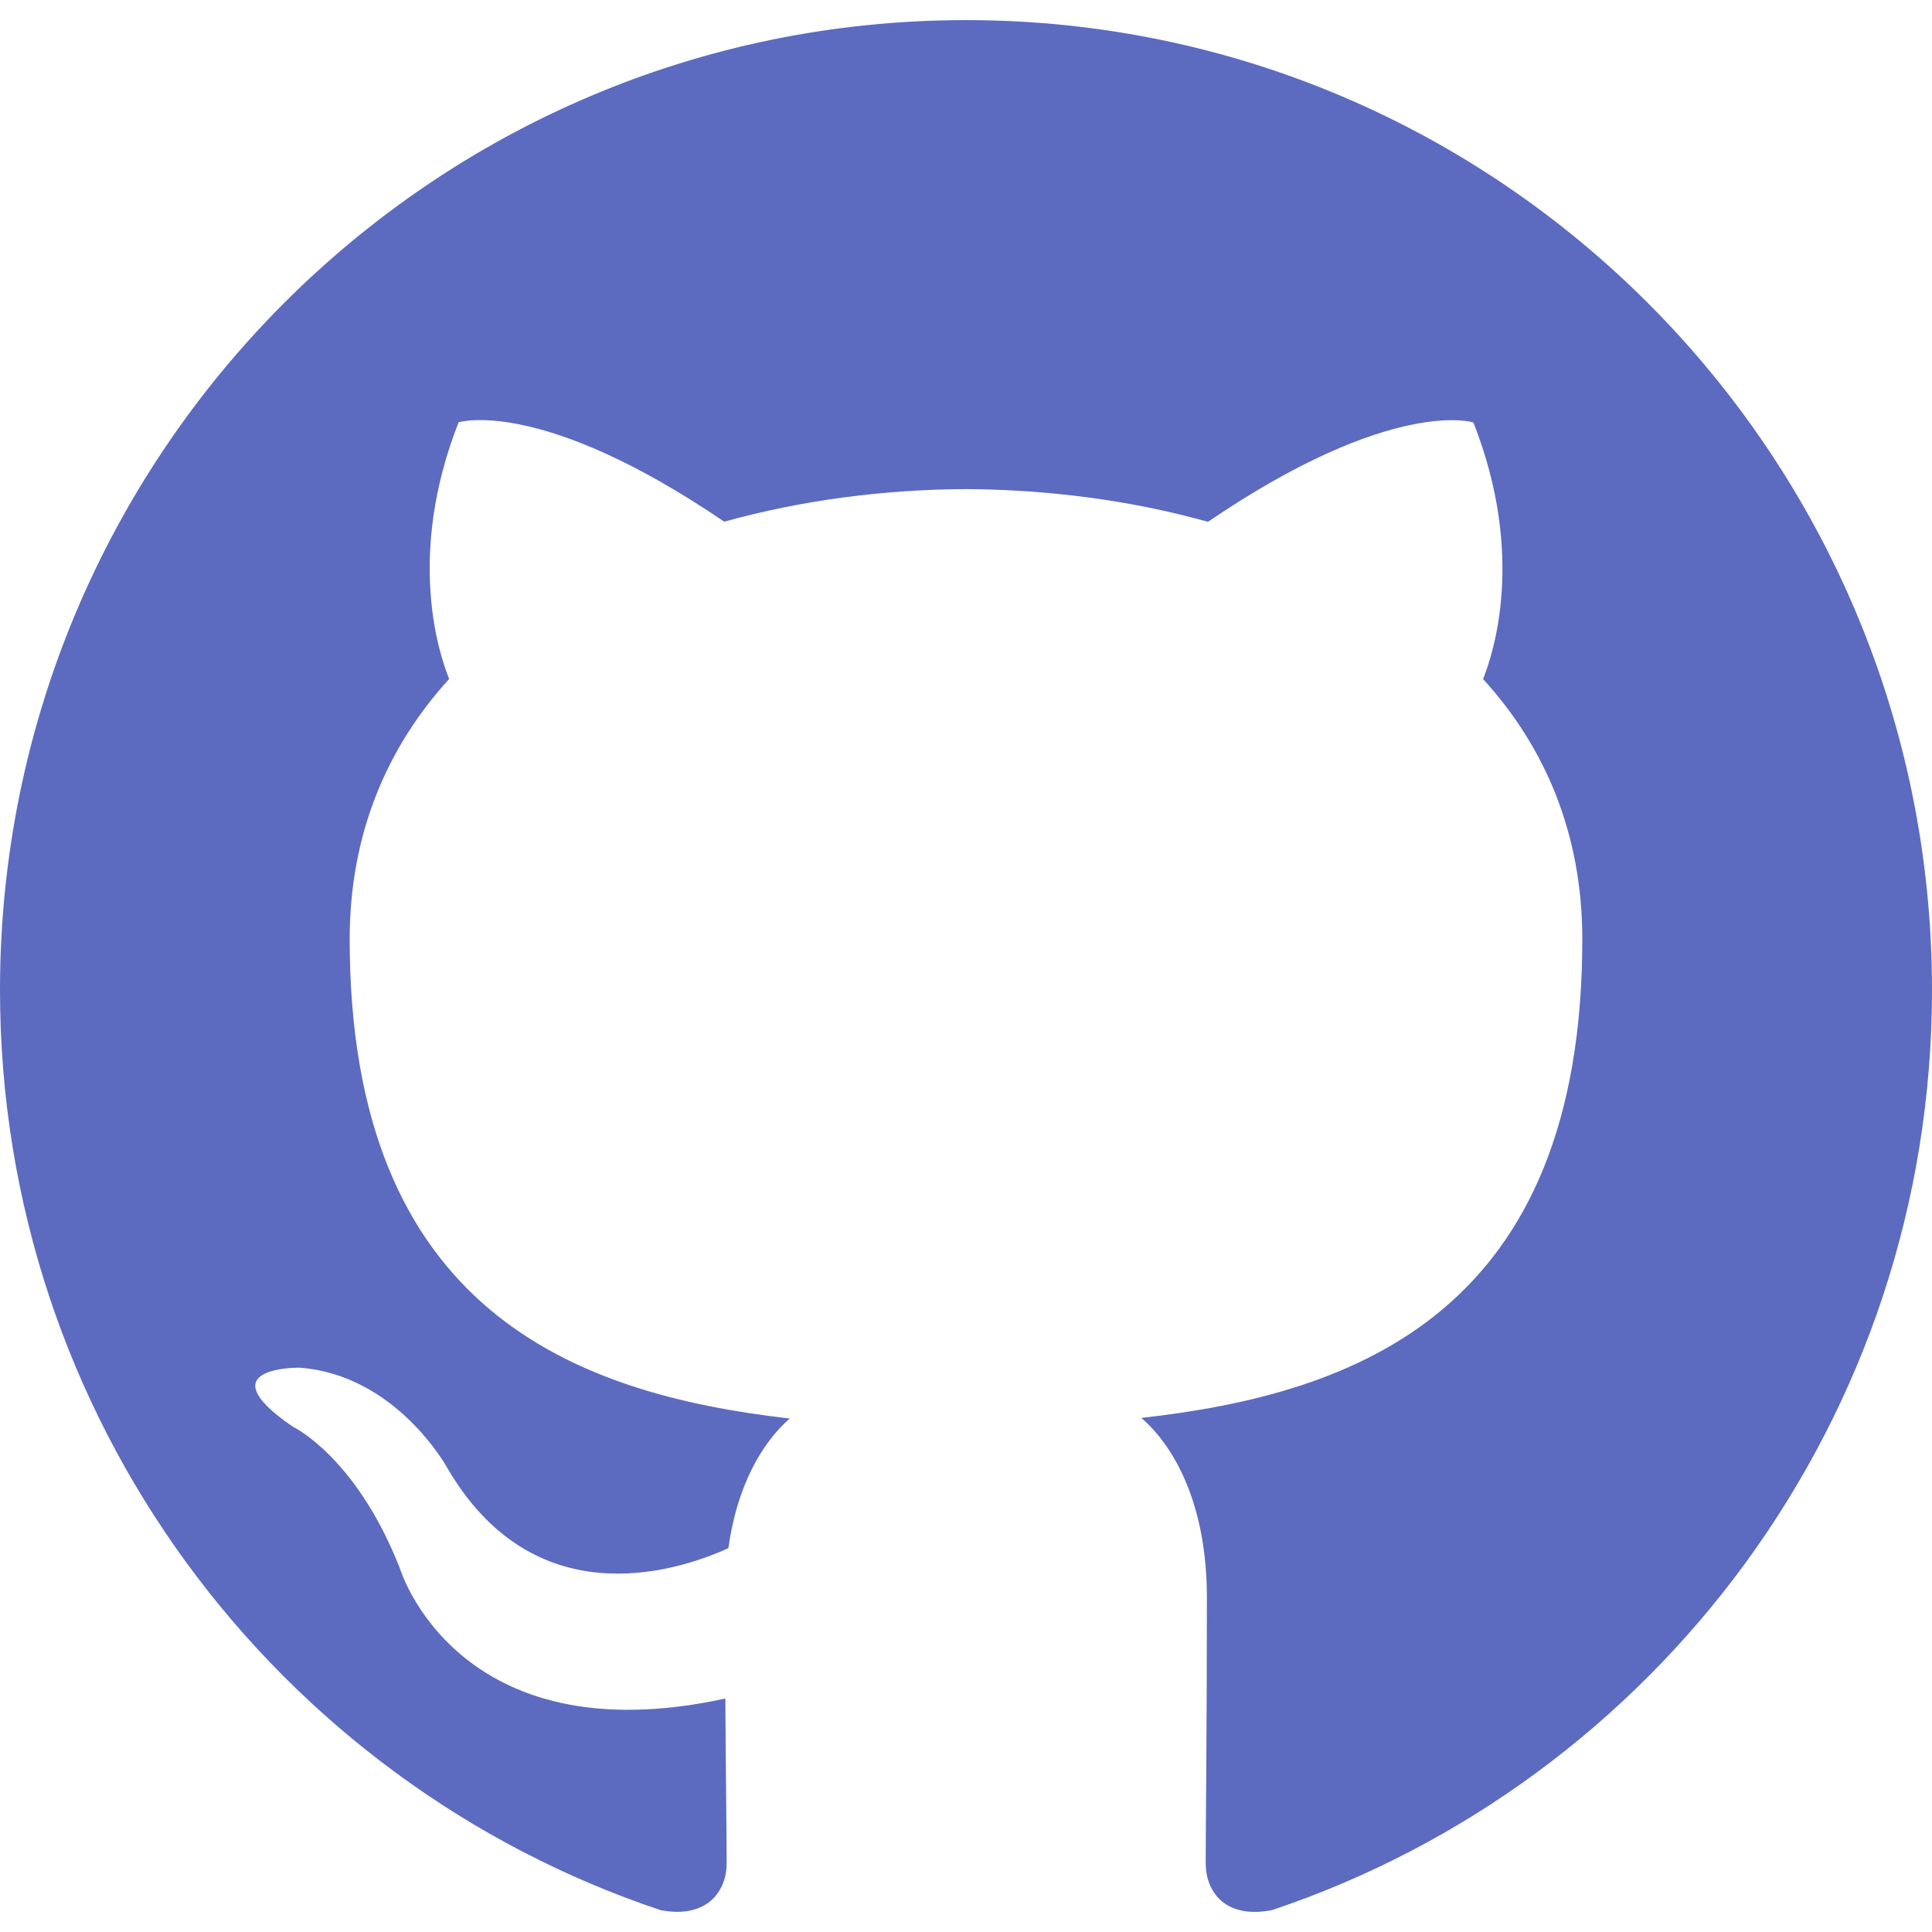
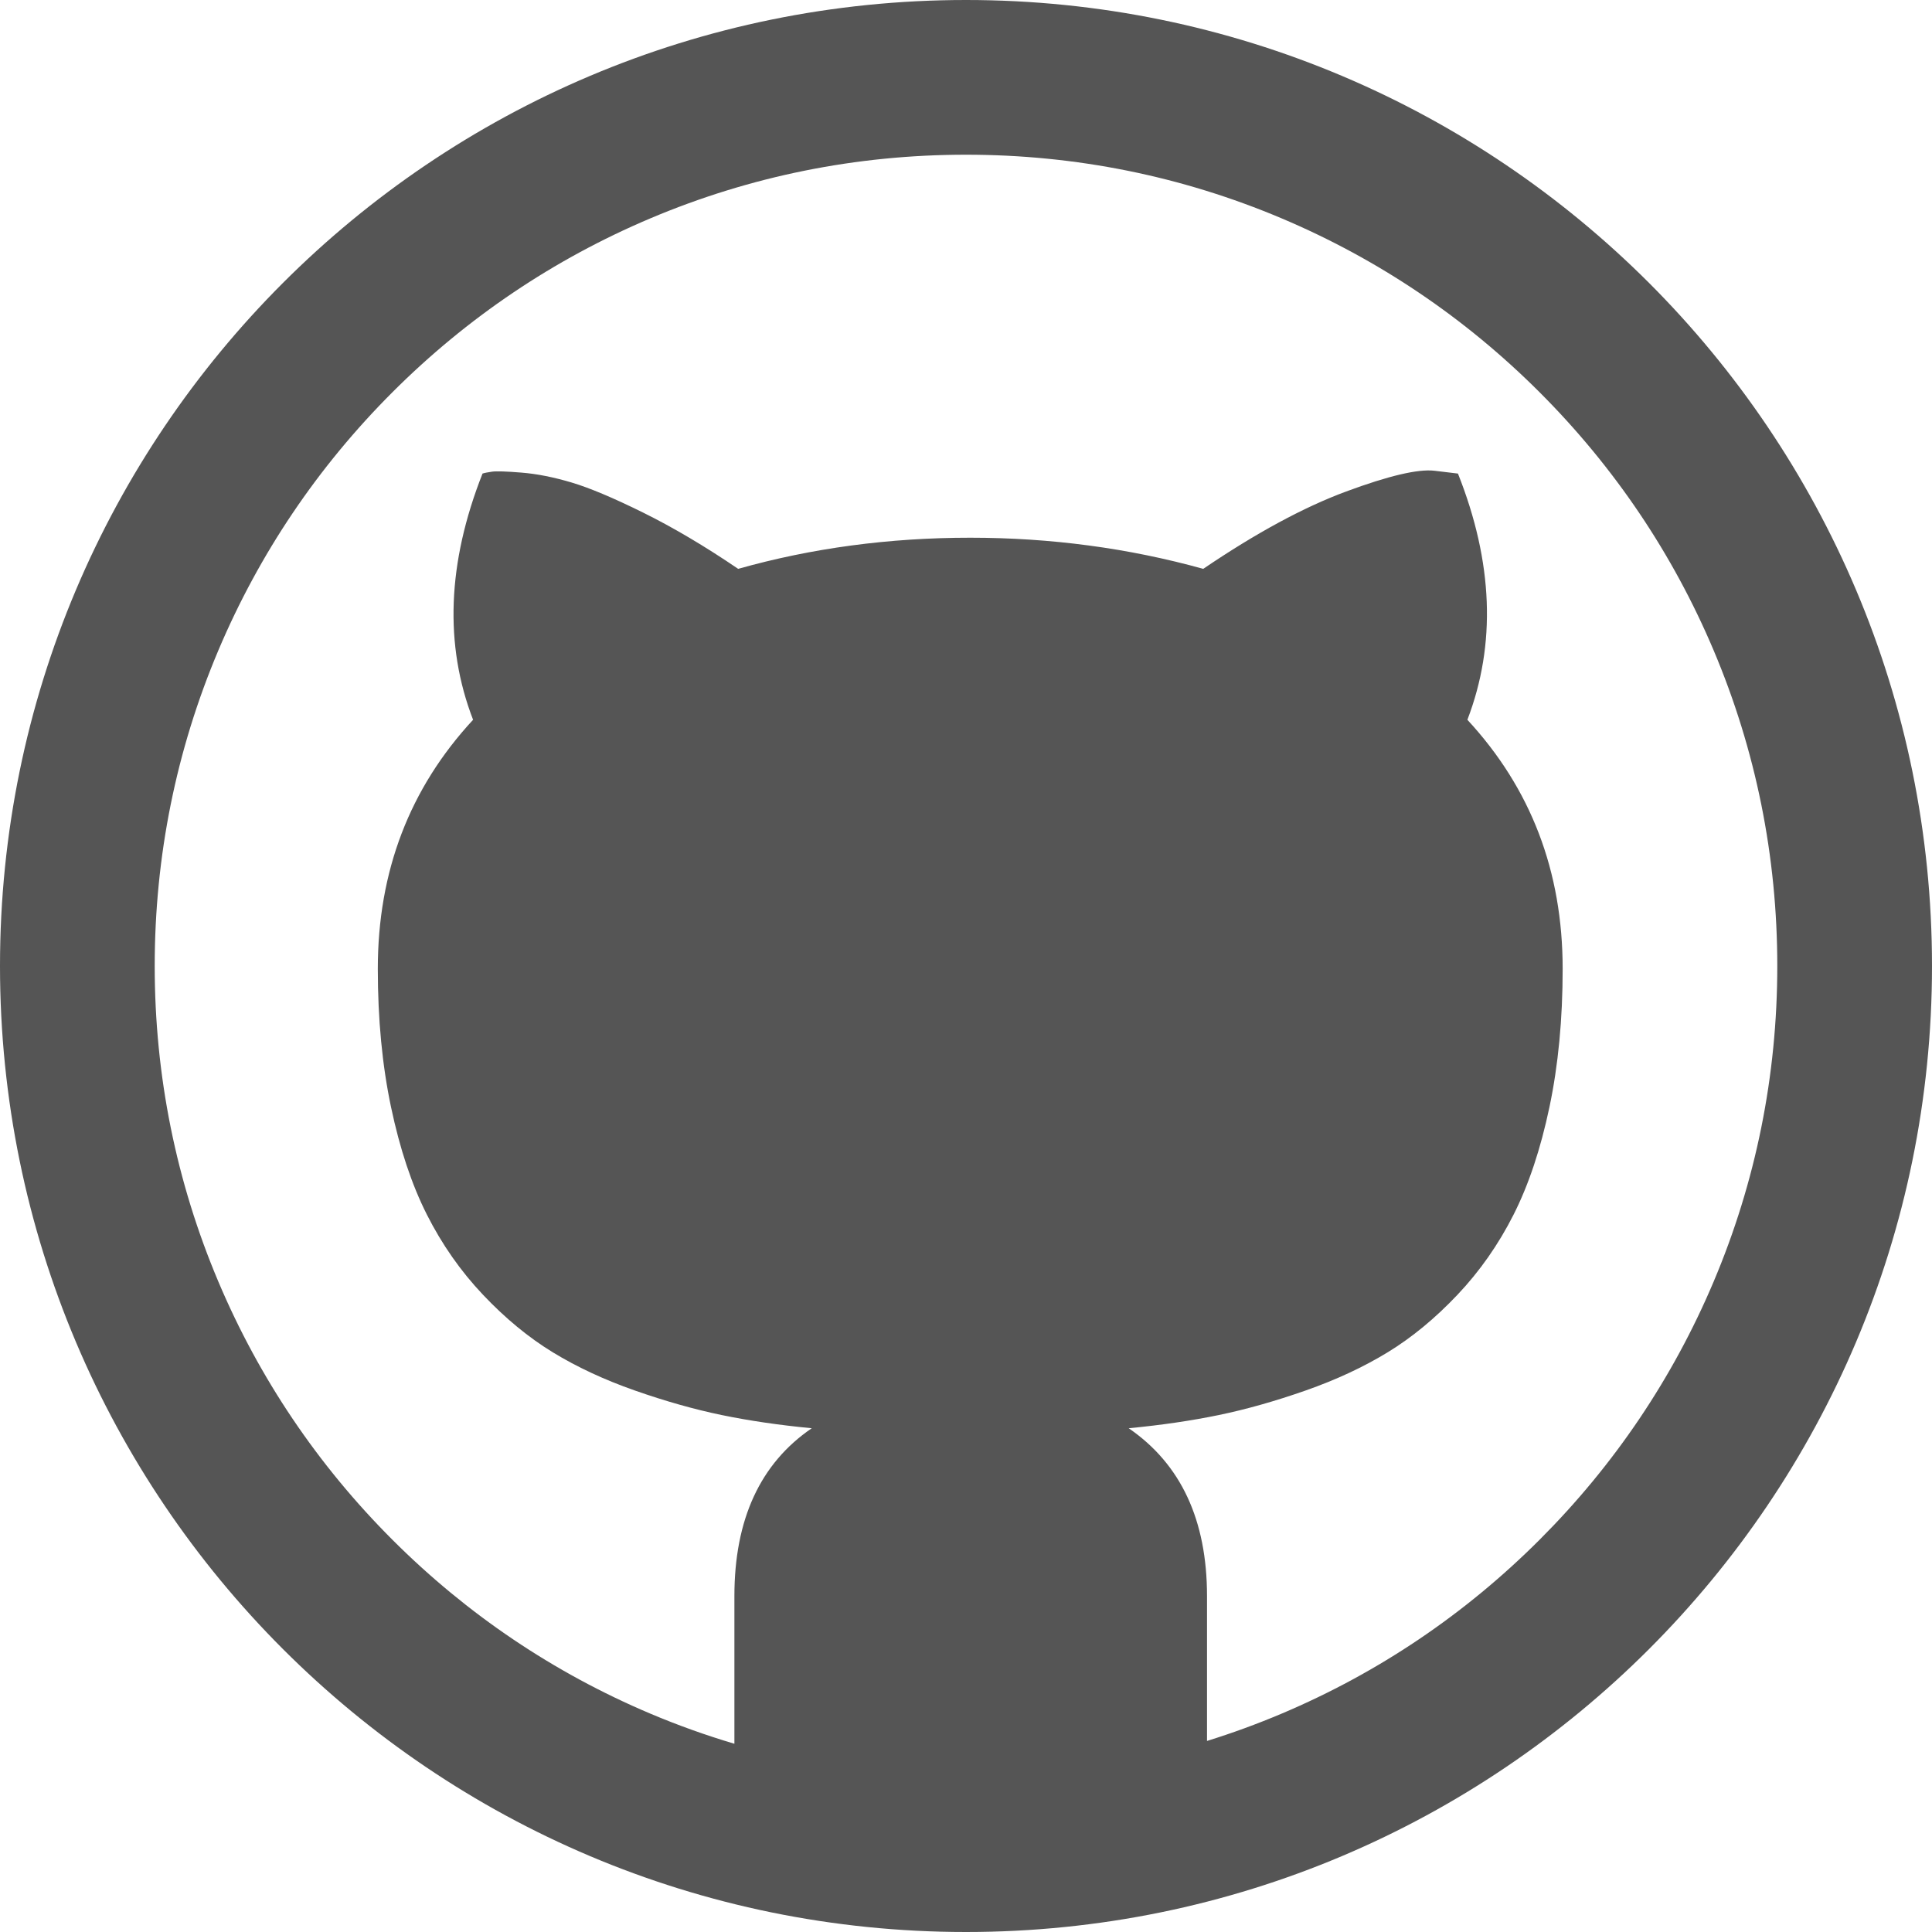
- <svg xmlns="http://www.w3.org/2000/svg" version="1.1" id="Capa_1" x="0px" y="0px" viewBox="0 0 512 512" style="enable-background:new 0 0 512 512;" xml:space="preserve">
-   <path style="fill:#5C6BC0;" d="M255.968,5.329C114.624,5.329,0,120.401,0,262.353c0,113.536,73.344,209.856,175.104,243.872  c12.8,2.368,17.472-5.568,17.472-12.384c0-6.112-0.224-22.272-0.352-43.712c-71.2,15.52-86.24-34.464-86.24-34.464  c-11.616-29.696-28.416-37.6-28.416-37.6c-23.264-15.936,1.728-15.616,1.728-15.616c25.696,1.824,39.2,26.496,39.2,26.496  c22.848,39.264,59.936,27.936,74.528,21.344c2.304-16.608,8.928-27.936,16.256-34.368c-56.832-6.496-116.608-28.544-116.608-127.008  c0-28.064,9.984-51.008,26.368-68.992c-2.656-6.496-11.424-32.64,2.496-68c0,0,21.504-6.912,70.4,26.336  c20.416-5.696,42.304-8.544,64.096-8.64c21.728,0.128,43.648,2.944,64.096,8.672c48.864-33.248,70.336-26.336,70.336-26.336  c13.952,35.392,5.184,61.504,2.56,68c16.416,17.984,26.304,40.928,26.304,68.992c0,98.72-59.84,120.448-116.864,126.816  c9.184,7.936,17.376,23.616,17.376,47.584c0,34.368-0.32,62.08-0.32,70.496c0,6.88,4.608,14.88,17.6,12.352  C438.72,472.145,512,375.857,512,262.353C512,120.401,397.376,5.329,255.968,5.329z" />
+ <svg xmlns="http://www.w3.org/2000/svg" version="1.1" id="Capa_1" x="0px" y="0px" width="512px" height="512px" viewBox="0 0 512 512" style="enable-background:new 0 0 512 512;" xml:space="preserve">
+   <g>
+     <path d="M256,0C114.615,0,0,114.615,0,256s114.615,256,256,256s256-114.615,256-256S397.385,0,256,0z M408.027,408.027   c-19.76,19.759-42.756,35.267-68.354,46.094c-6.502,2.75-13.105,5.164-19.801,7.246V423c0-20.167-6.916-35-20.75-44.5   c8.668-0.833,16.625-2,23.875-3.5s14.918-3.667,23-6.5c8.084-2.833,15.334-6.208,21.75-10.125c6.418-3.917,12.584-9,18.5-15.25   c5.918-6.25,10.875-13.333,14.875-21.25s7.168-17.417,9.5-28.5c2.334-11.083,3.5-23.292,3.5-36.625c0-25.833-8.416-47.833-25.25-66   c7.668-20,6.834-41.75-2.5-65.25l-6.25-0.75c-4.332-0.5-12.125,1.333-23.375,5.5s-23.875,11-37.875,20.5   c-19.832-5.5-40.416-8.25-61.749-8.25c-21.5,0-42,2.75-61.5,8.25c-8.833-6-17.208-10.958-25.125-14.875s-14.25-6.583-19-8   s-9.167-2.292-13.25-2.625s-6.708-0.417-7.875-0.25s-2,0.333-2.5,0.5c-9.333,23.667-10.167,45.417-2.5,65.25   c-16.833,18.167-25.25,40.167-25.25,66c0,13.333,1.167,25.542,3.5,36.625s5.5,20.583,9.5,28.5s8.958,15,14.875,21.25   s12.083,11.333,18.5,15.25s13.667,7.292,21.75,10.125s15.75,5,23,6.5s15.208,2.667,23.875,3.5c-13.667,9.333-20.5,24.167-20.5,44.5   v39.115c-7.549-2.247-14.99-4.902-22.3-7.994c-25.597-10.827-48.594-26.335-68.353-46.094   c-19.758-19.758-35.267-42.756-46.093-68.354C46.679,313.195,41,285.043,41,256s5.679-57.195,16.879-83.675   c10.827-25.597,26.335-48.594,46.093-68.353c19.758-19.759,42.756-35.267,68.353-46.093C198.805,46.679,226.957,41,256,41   s57.195,5.679,83.676,16.879c25.598,10.827,48.594,26.335,68.354,46.093c19.758,19.758,35.266,42.756,46.092,68.353   C465.32,198.805,471,226.957,471,256s-5.68,57.195-16.879,83.675C443.295,365.271,427.785,388.27,408.027,408.027z" fill="#555555" />
+   </g>
  <g>
</g>
  <g>
</g>
  <g>
</g>
  <g>
</g>
  <g>
</g>
  <g>
</g>
  <g>
</g>
  <g>
</g>
  <g>
</g>
  <g>
</g>
  <g>
</g>
  <g>
</g>
  <g>
</g>
  <g>
</g>
  <g>
</g>
</svg>
